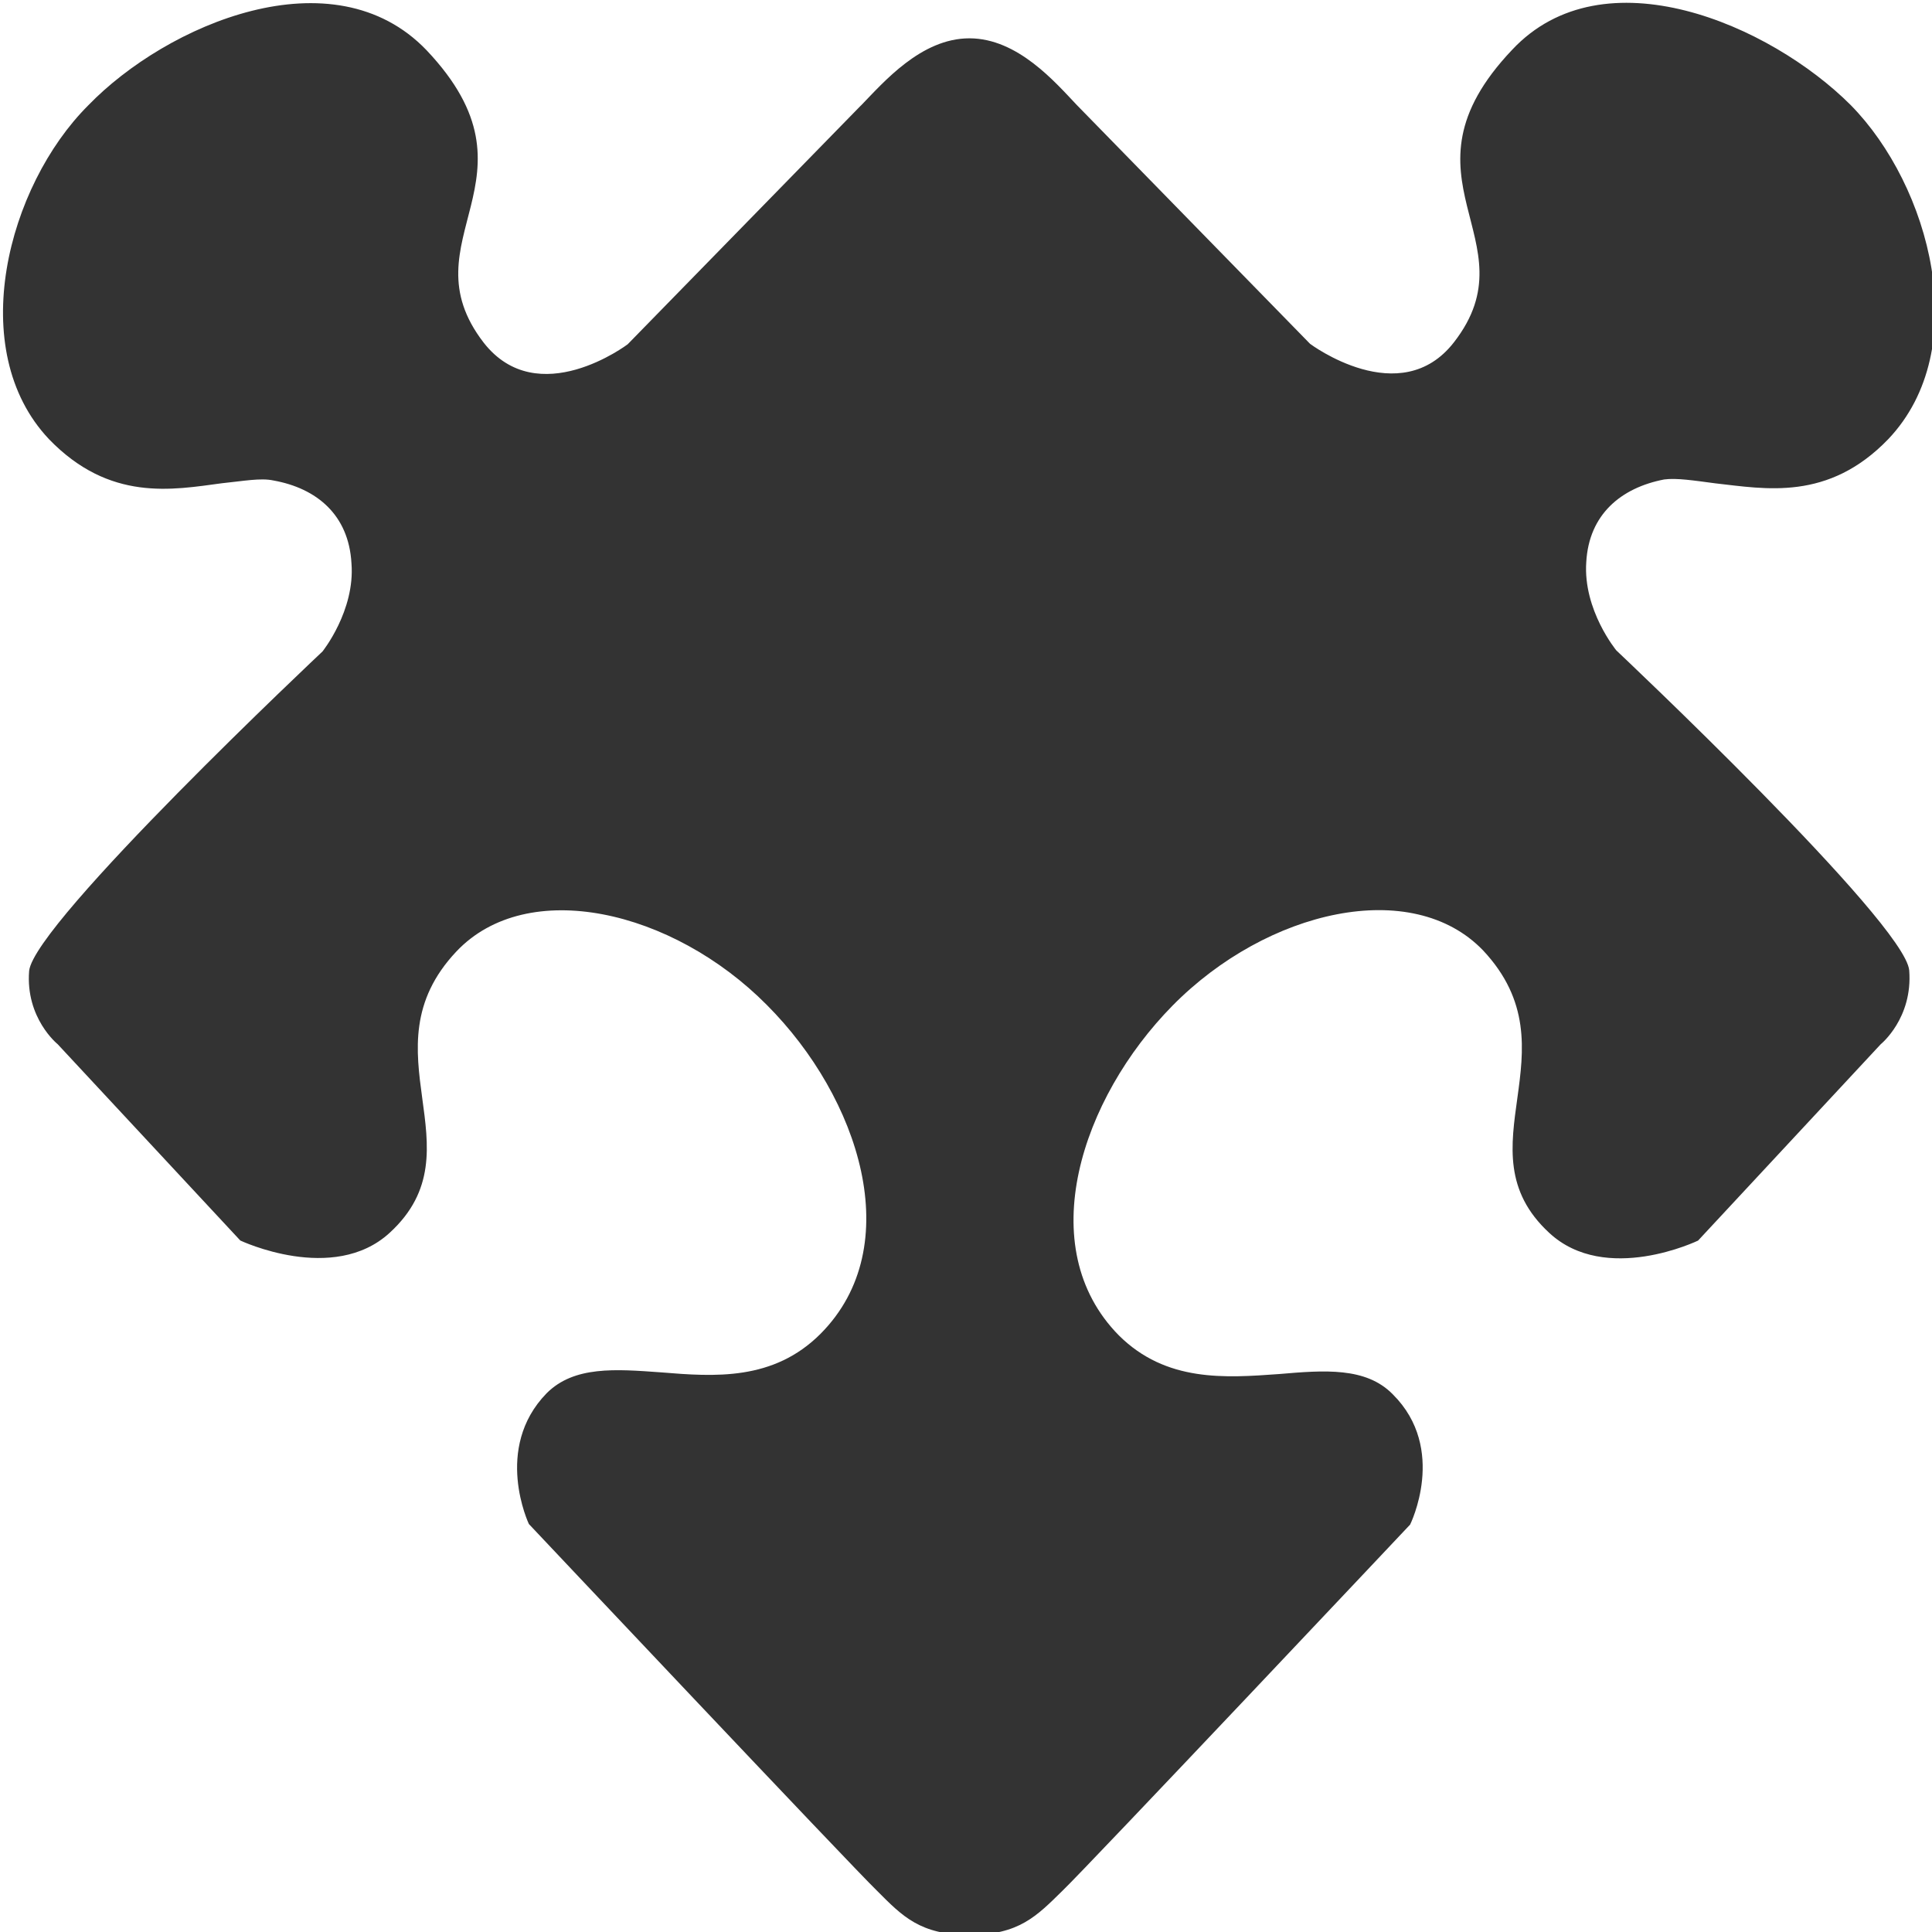
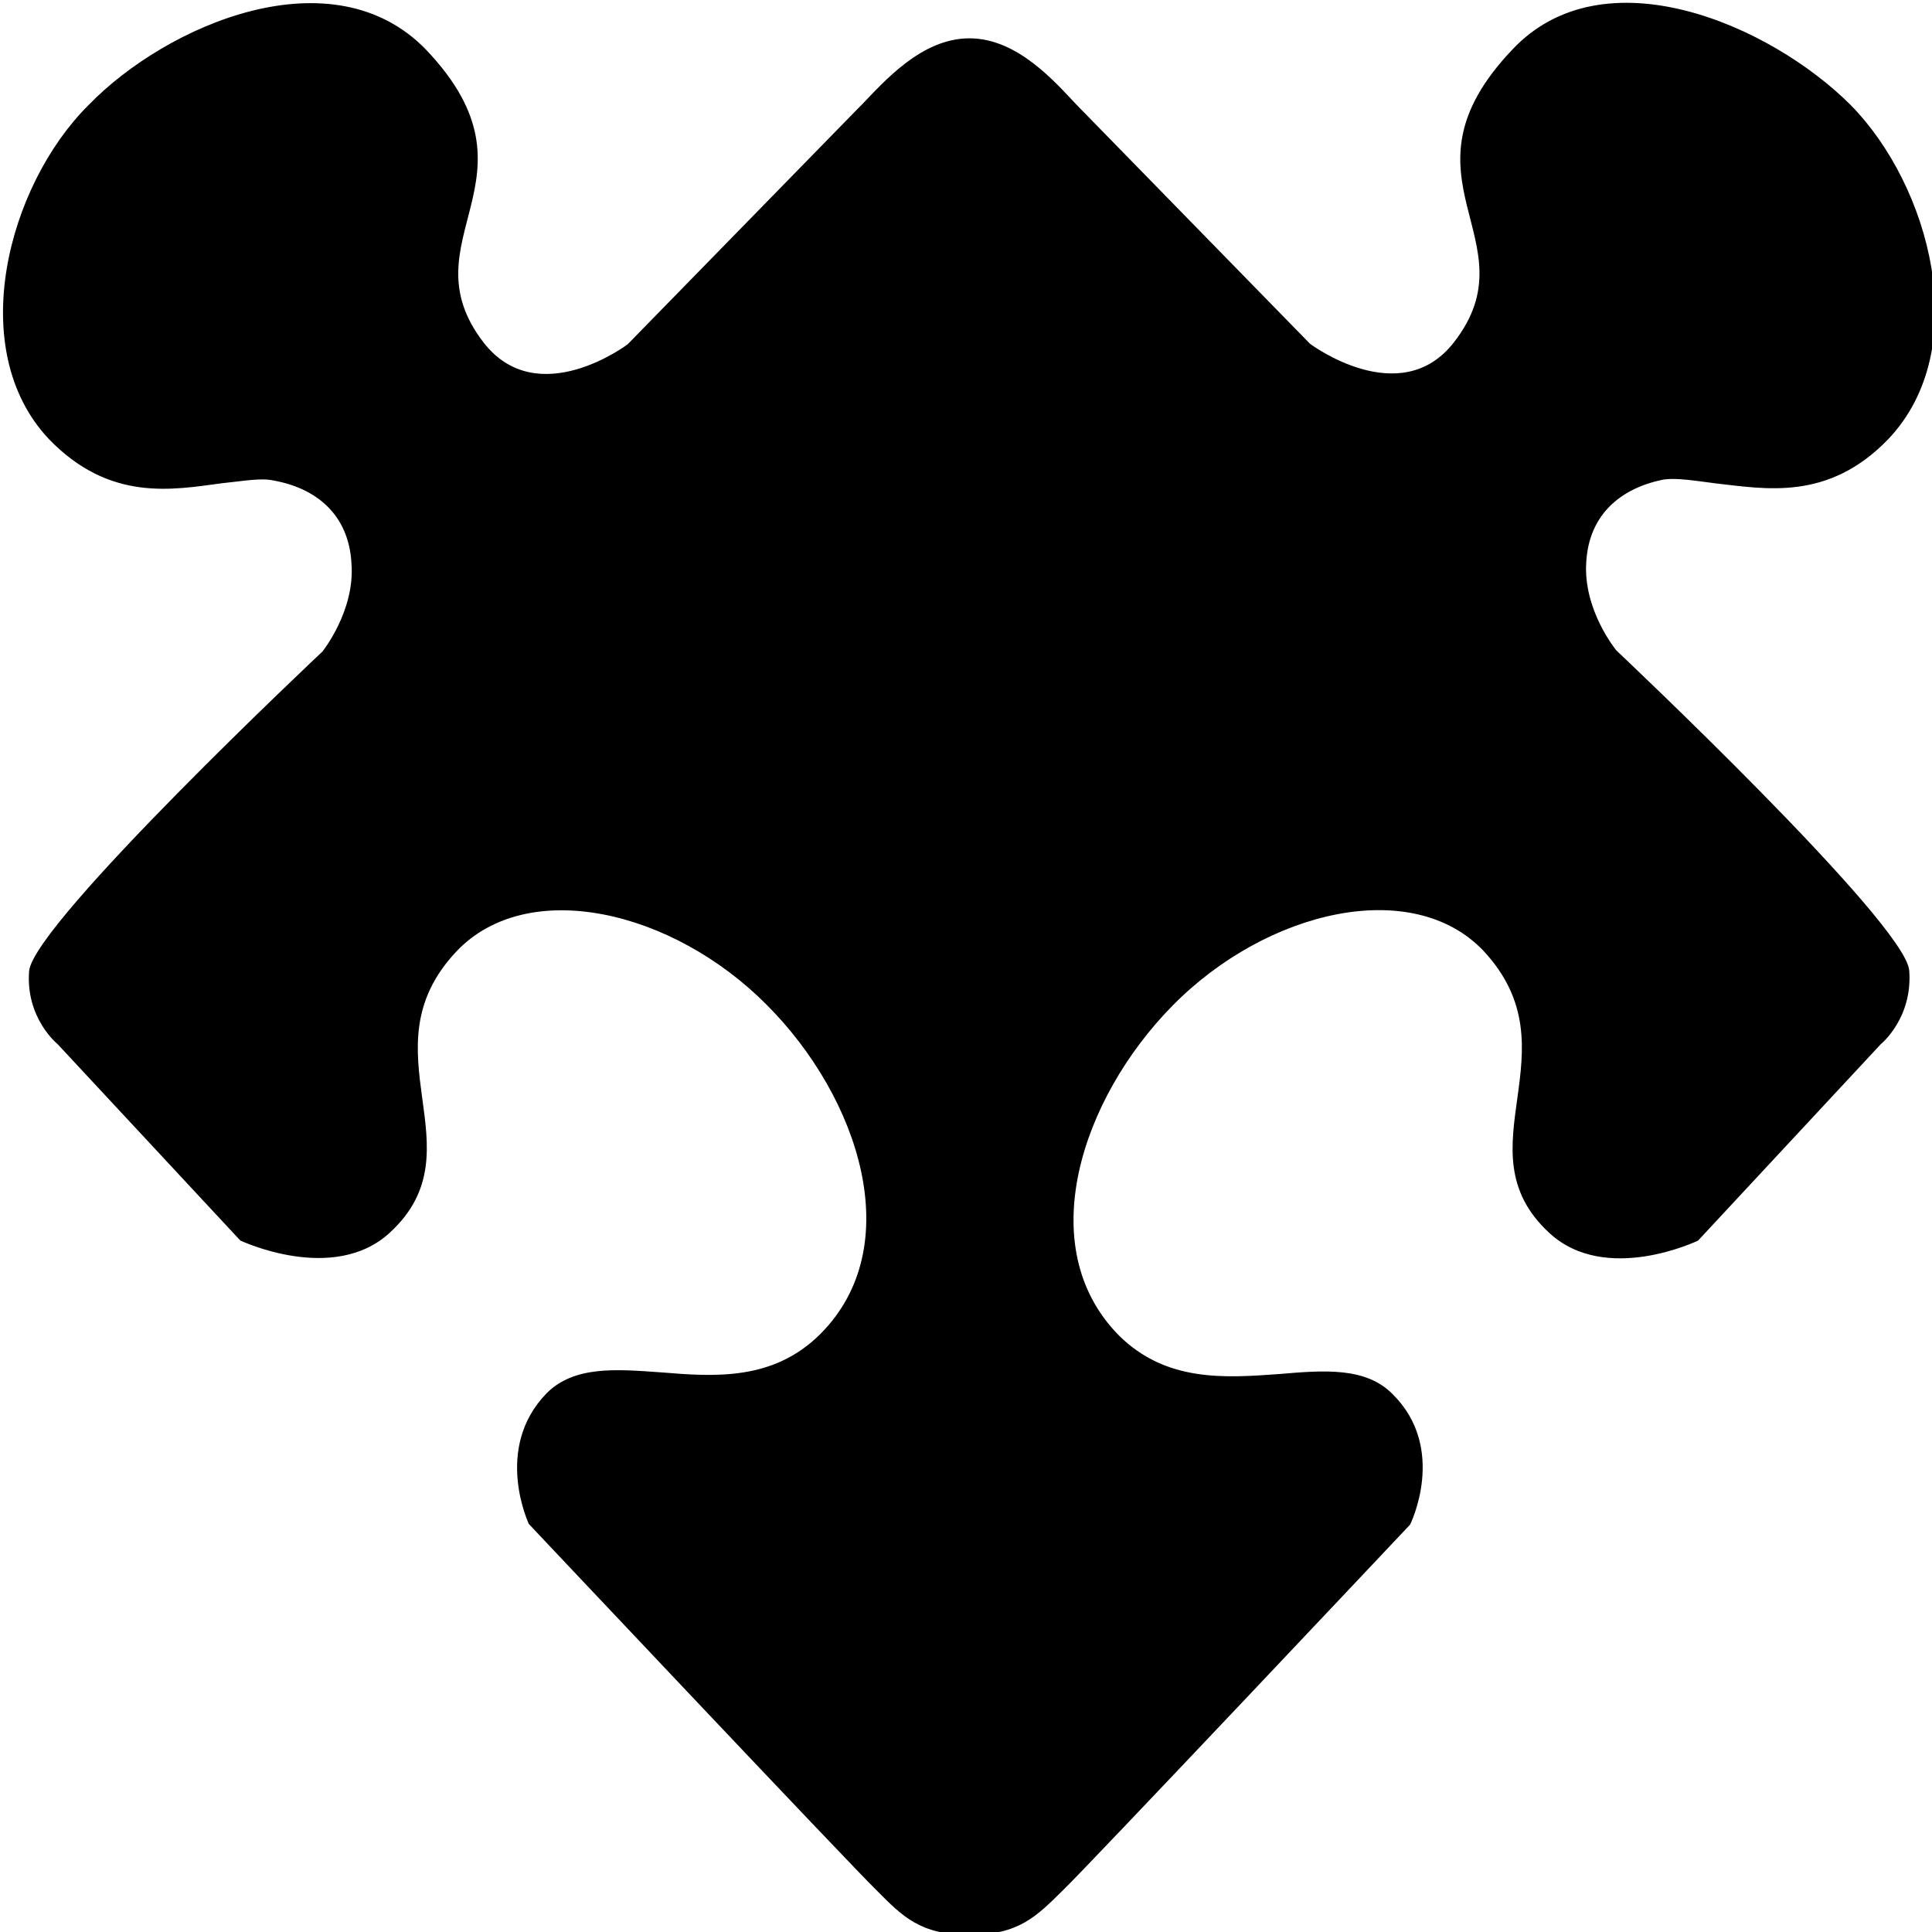
<svg xmlns="http://www.w3.org/2000/svg" id="svg4" width="24" height="24" version="1.1" viewBox="0 0 24 24">
-   <path id="path2" d="m10.694 1.311-2.897 2.966s-1.115 0.843-1.789-0.021c-0.988-1.281 0.801-2.035-0.708-3.631-1.161-1.213-3.231-0.322-4.205 0.685-1.001 1-1.535 3.035-0.487 4.145 0.754 0.781 1.535 0.63 2.149 0.548 0.267-0.027 0.481-0.069 0.641-0.034 0.534 0.096 0.934 0.425 0.968 1.028 0.047 0.589-0.36 1.096-0.36 1.096s-3.578 3.364-3.644 3.967c-0.047 0.589 0.354 0.911 0.354 0.911l2.269 2.439s1.155 0.548 1.856-0.096c1.135-1.041-0.334-2.261 0.828-3.494 0.881-0.932 2.683-0.521 3.858 0.665 1.148 1.151 1.749 2.994 0.667 4.083-0.587 0.589-1.322 0.534-1.982 0.48-0.567-0.041-1.081-0.082-1.422 0.26-0.667 0.685-0.22 1.624-0.22 1.624s4.005 4.247 4.325 4.556c0.314 0.315 0.534 0.548 1.148 0.548 0.614 0 0.834-0.233 1.155-0.548 0.314-0.301 4.319-4.549 4.319-4.549s0.467-0.939-0.214-1.617c-0.334-0.343-0.854-0.301-1.415-0.253-0.667 0.048-1.402 0.103-1.989-0.48-1.081-1.096-0.467-2.946 0.667-4.097 1.175-1.192 2.977-1.603 3.858-0.685 1.168 1.247-0.307 2.466 0.821 3.508 0.701 0.651 1.849 0.096 1.849 0.096l2.269-2.439s0.4-0.322 0.354-0.918c-0.053-0.596-3.638-3.974-3.638-3.974s-0.414-0.5-0.374-1.096c0.033-0.596 0.434-0.925 0.968-1.028 0.154-0.021 0.374 0.014 0.634 0.048 0.621 0.069 1.402 0.226 2.149-0.548 1.068-1.123 0.521-3.151-0.467-4.152-1.001-1-3.07-1.898-4.205-0.685-1.522 1.603 0.267 2.357-0.721 3.631-0.667 0.863-1.789 0.021-1.789 0.021l-2.897-2.966c-0.267-0.281-0.734-0.829-1.335-0.829-0.601 0-1.068 0.548-1.348 0.836z" fill="#333" fill-rule="evenodd" stroke-width=".068" />
+   <path id="path2" d="m10.694 1.311-2.897 2.966s-1.115 0.843-1.789-0.021c-0.988-1.281 0.801-2.035-0.708-3.631-1.161-1.213-3.231-0.322-4.205 0.685-1.001 1-1.535 3.035-0.487 4.145 0.754 0.781 1.535 0.63 2.149 0.548 0.267-0.027 0.481-0.069 0.641-0.034 0.534 0.096 0.934 0.425 0.968 1.028 0.047 0.589-0.36 1.096-0.36 1.096s-3.578 3.364-3.644 3.967c-0.047 0.589 0.354 0.911 0.354 0.911l2.269 2.439s1.155 0.548 1.856-0.096c1.135-1.041-0.334-2.261 0.828-3.494 0.881-0.932 2.683-0.521 3.858 0.665 1.148 1.151 1.749 2.994 0.667 4.083-0.587 0.589-1.322 0.534-1.982 0.48-0.567-0.041-1.081-0.082-1.422 0.26-0.667 0.685-0.22 1.624-0.22 1.624s4.005 4.247 4.325 4.556c0.314 0.315 0.534 0.548 1.148 0.548 0.614 0 0.834-0.233 1.155-0.548 0.314-0.301 4.319-4.549 4.319-4.549s0.467-0.939-0.214-1.617c-0.334-0.343-0.854-0.301-1.415-0.253-0.667 0.048-1.402 0.103-1.989-0.48-1.081-1.096-0.467-2.946 0.667-4.097 1.175-1.192 2.977-1.603 3.858-0.685 1.168 1.247-0.307 2.466 0.821 3.508 0.701 0.651 1.849 0.096 1.849 0.096l2.269-2.439s0.4-0.322 0.354-0.918c-0.053-0.596-3.638-3.974-3.638-3.974s-0.414-0.5-0.374-1.096c0.033-0.596 0.434-0.925 0.968-1.028 0.154-0.021 0.374 0.014 0.634 0.048 0.621 0.069 1.402 0.226 2.149-0.548 1.068-1.123 0.521-3.151-0.467-4.152-1.001-1-3.07-1.898-4.205-0.685-1.522 1.603 0.267 2.357-0.721 3.631-0.667 0.863-1.789 0.021-1.789 0.021l-2.897-2.966c-0.267-0.281-0.734-0.829-1.335-0.829-0.601 0-1.068 0.548-1.348 0.836z" fill="currentColor" fill-rule="evenodd" stroke-width=".068" />
</svg>
